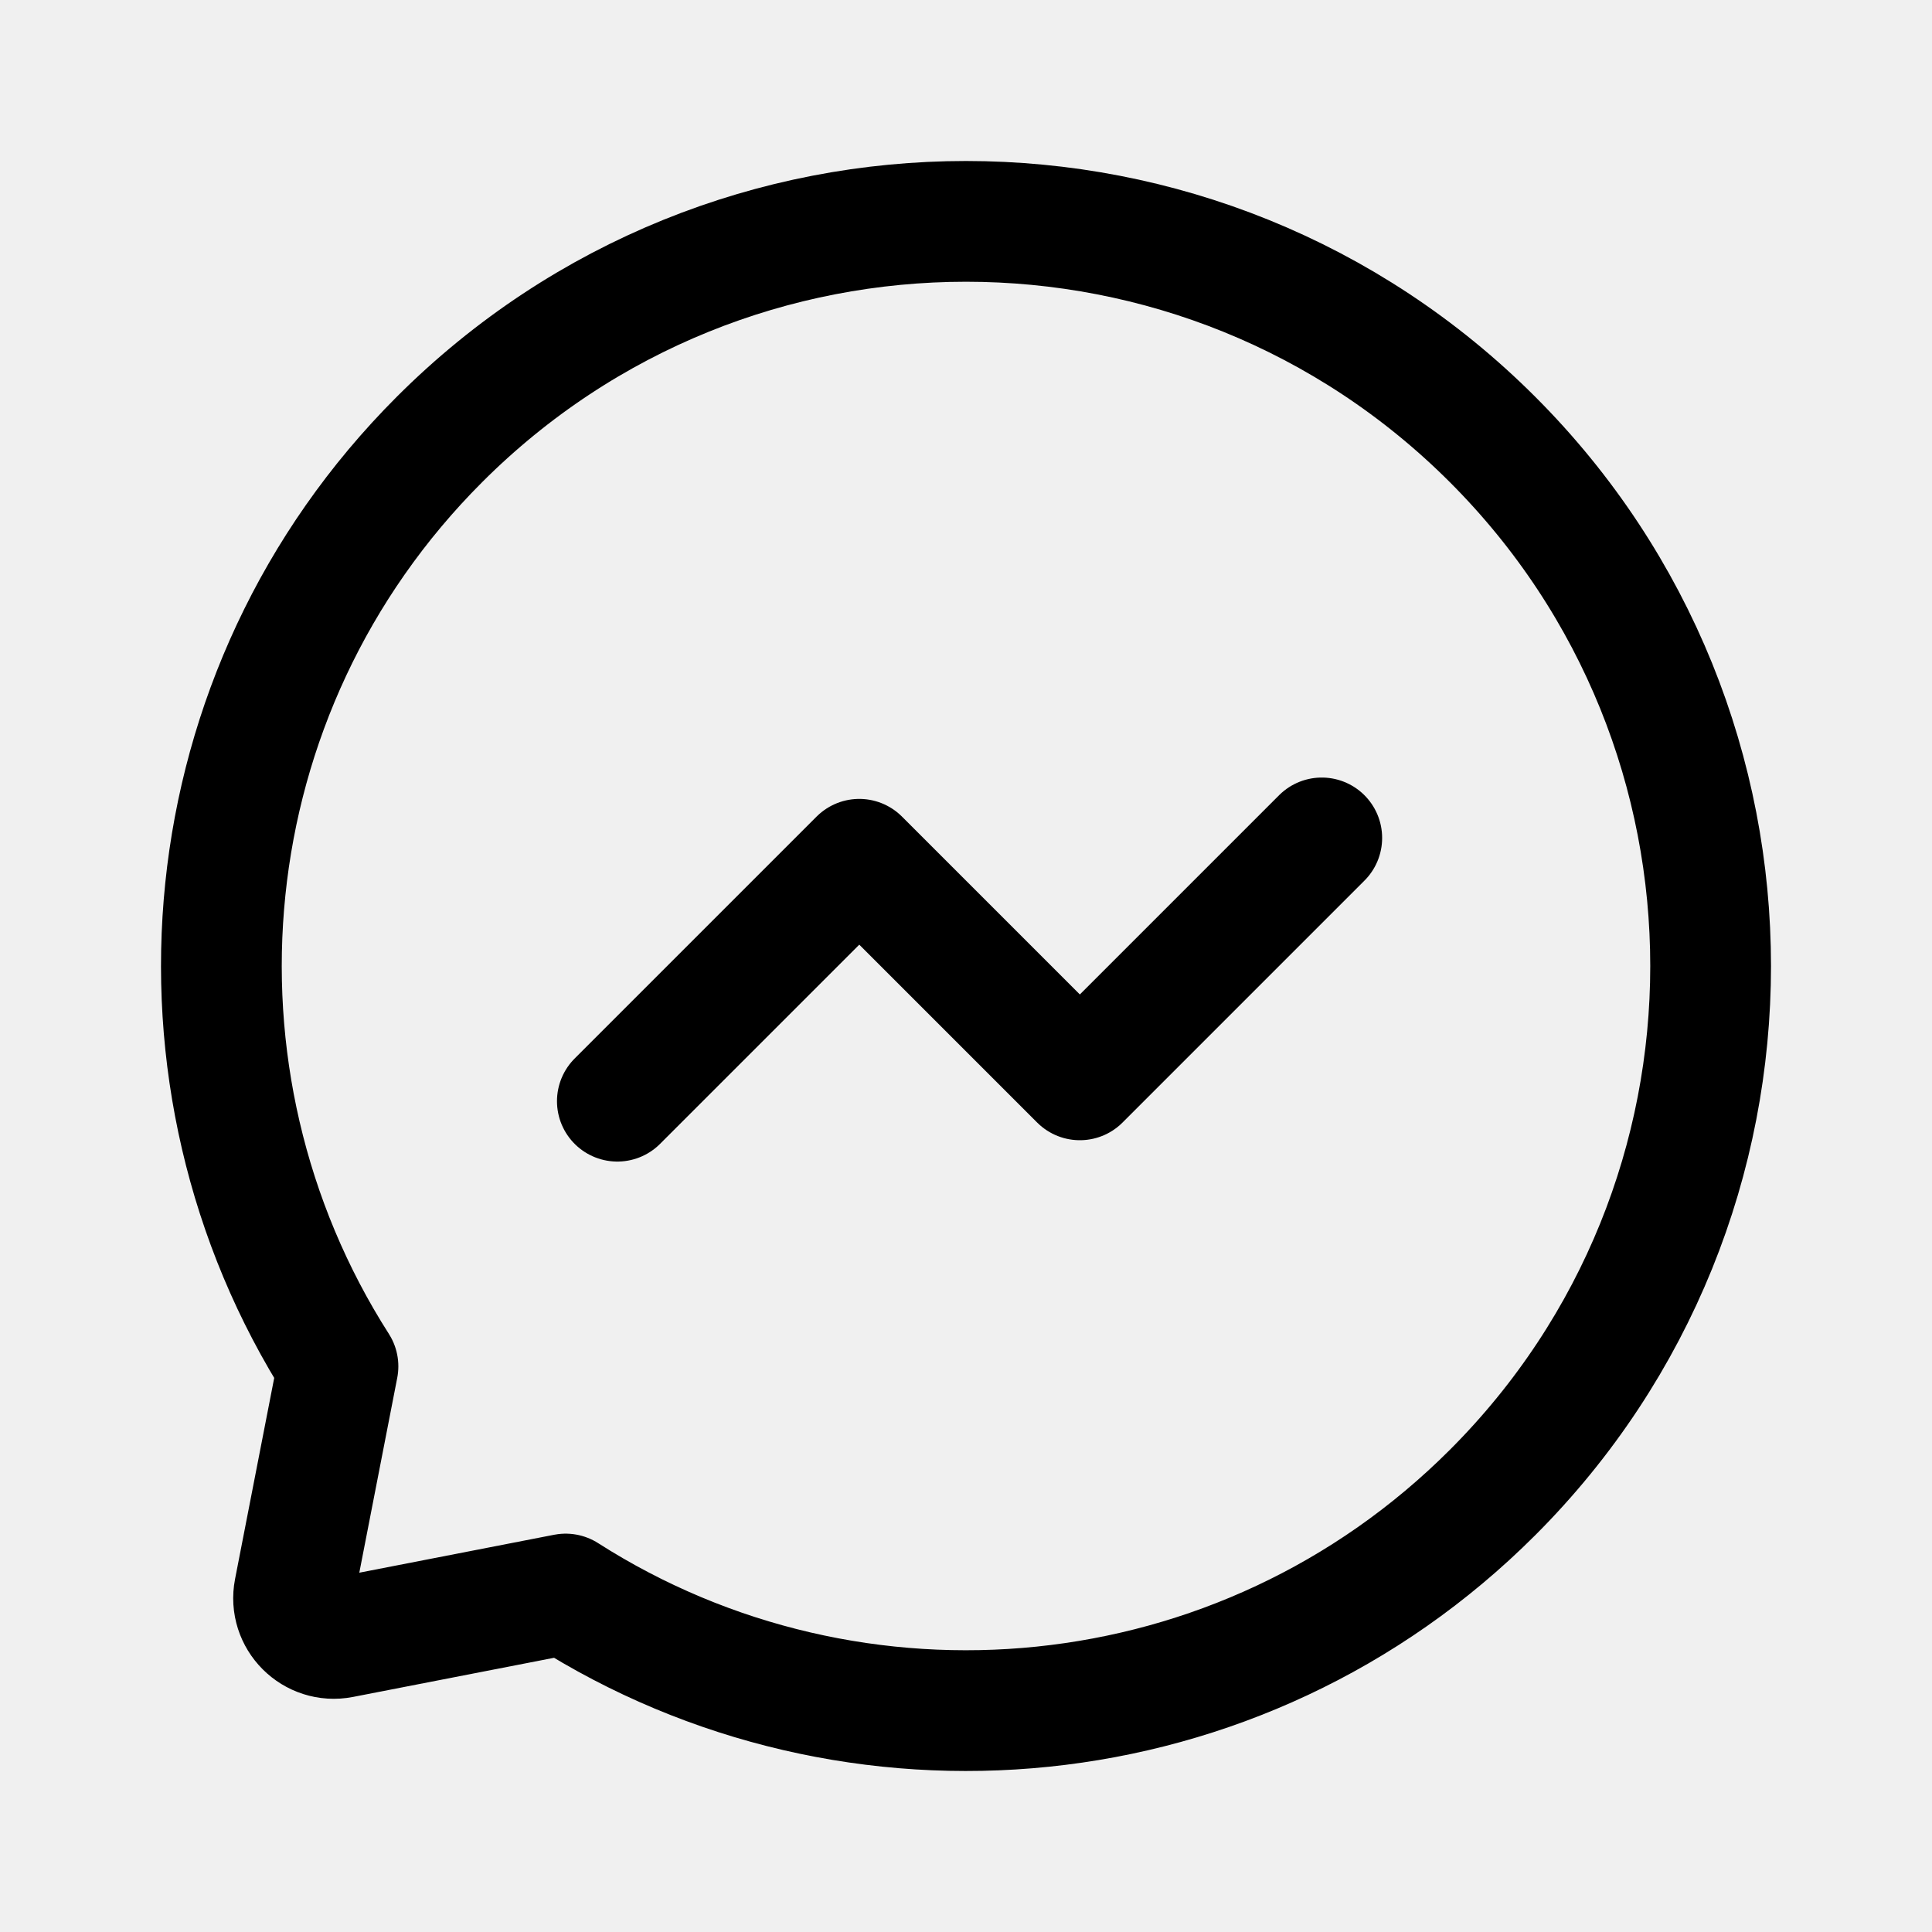
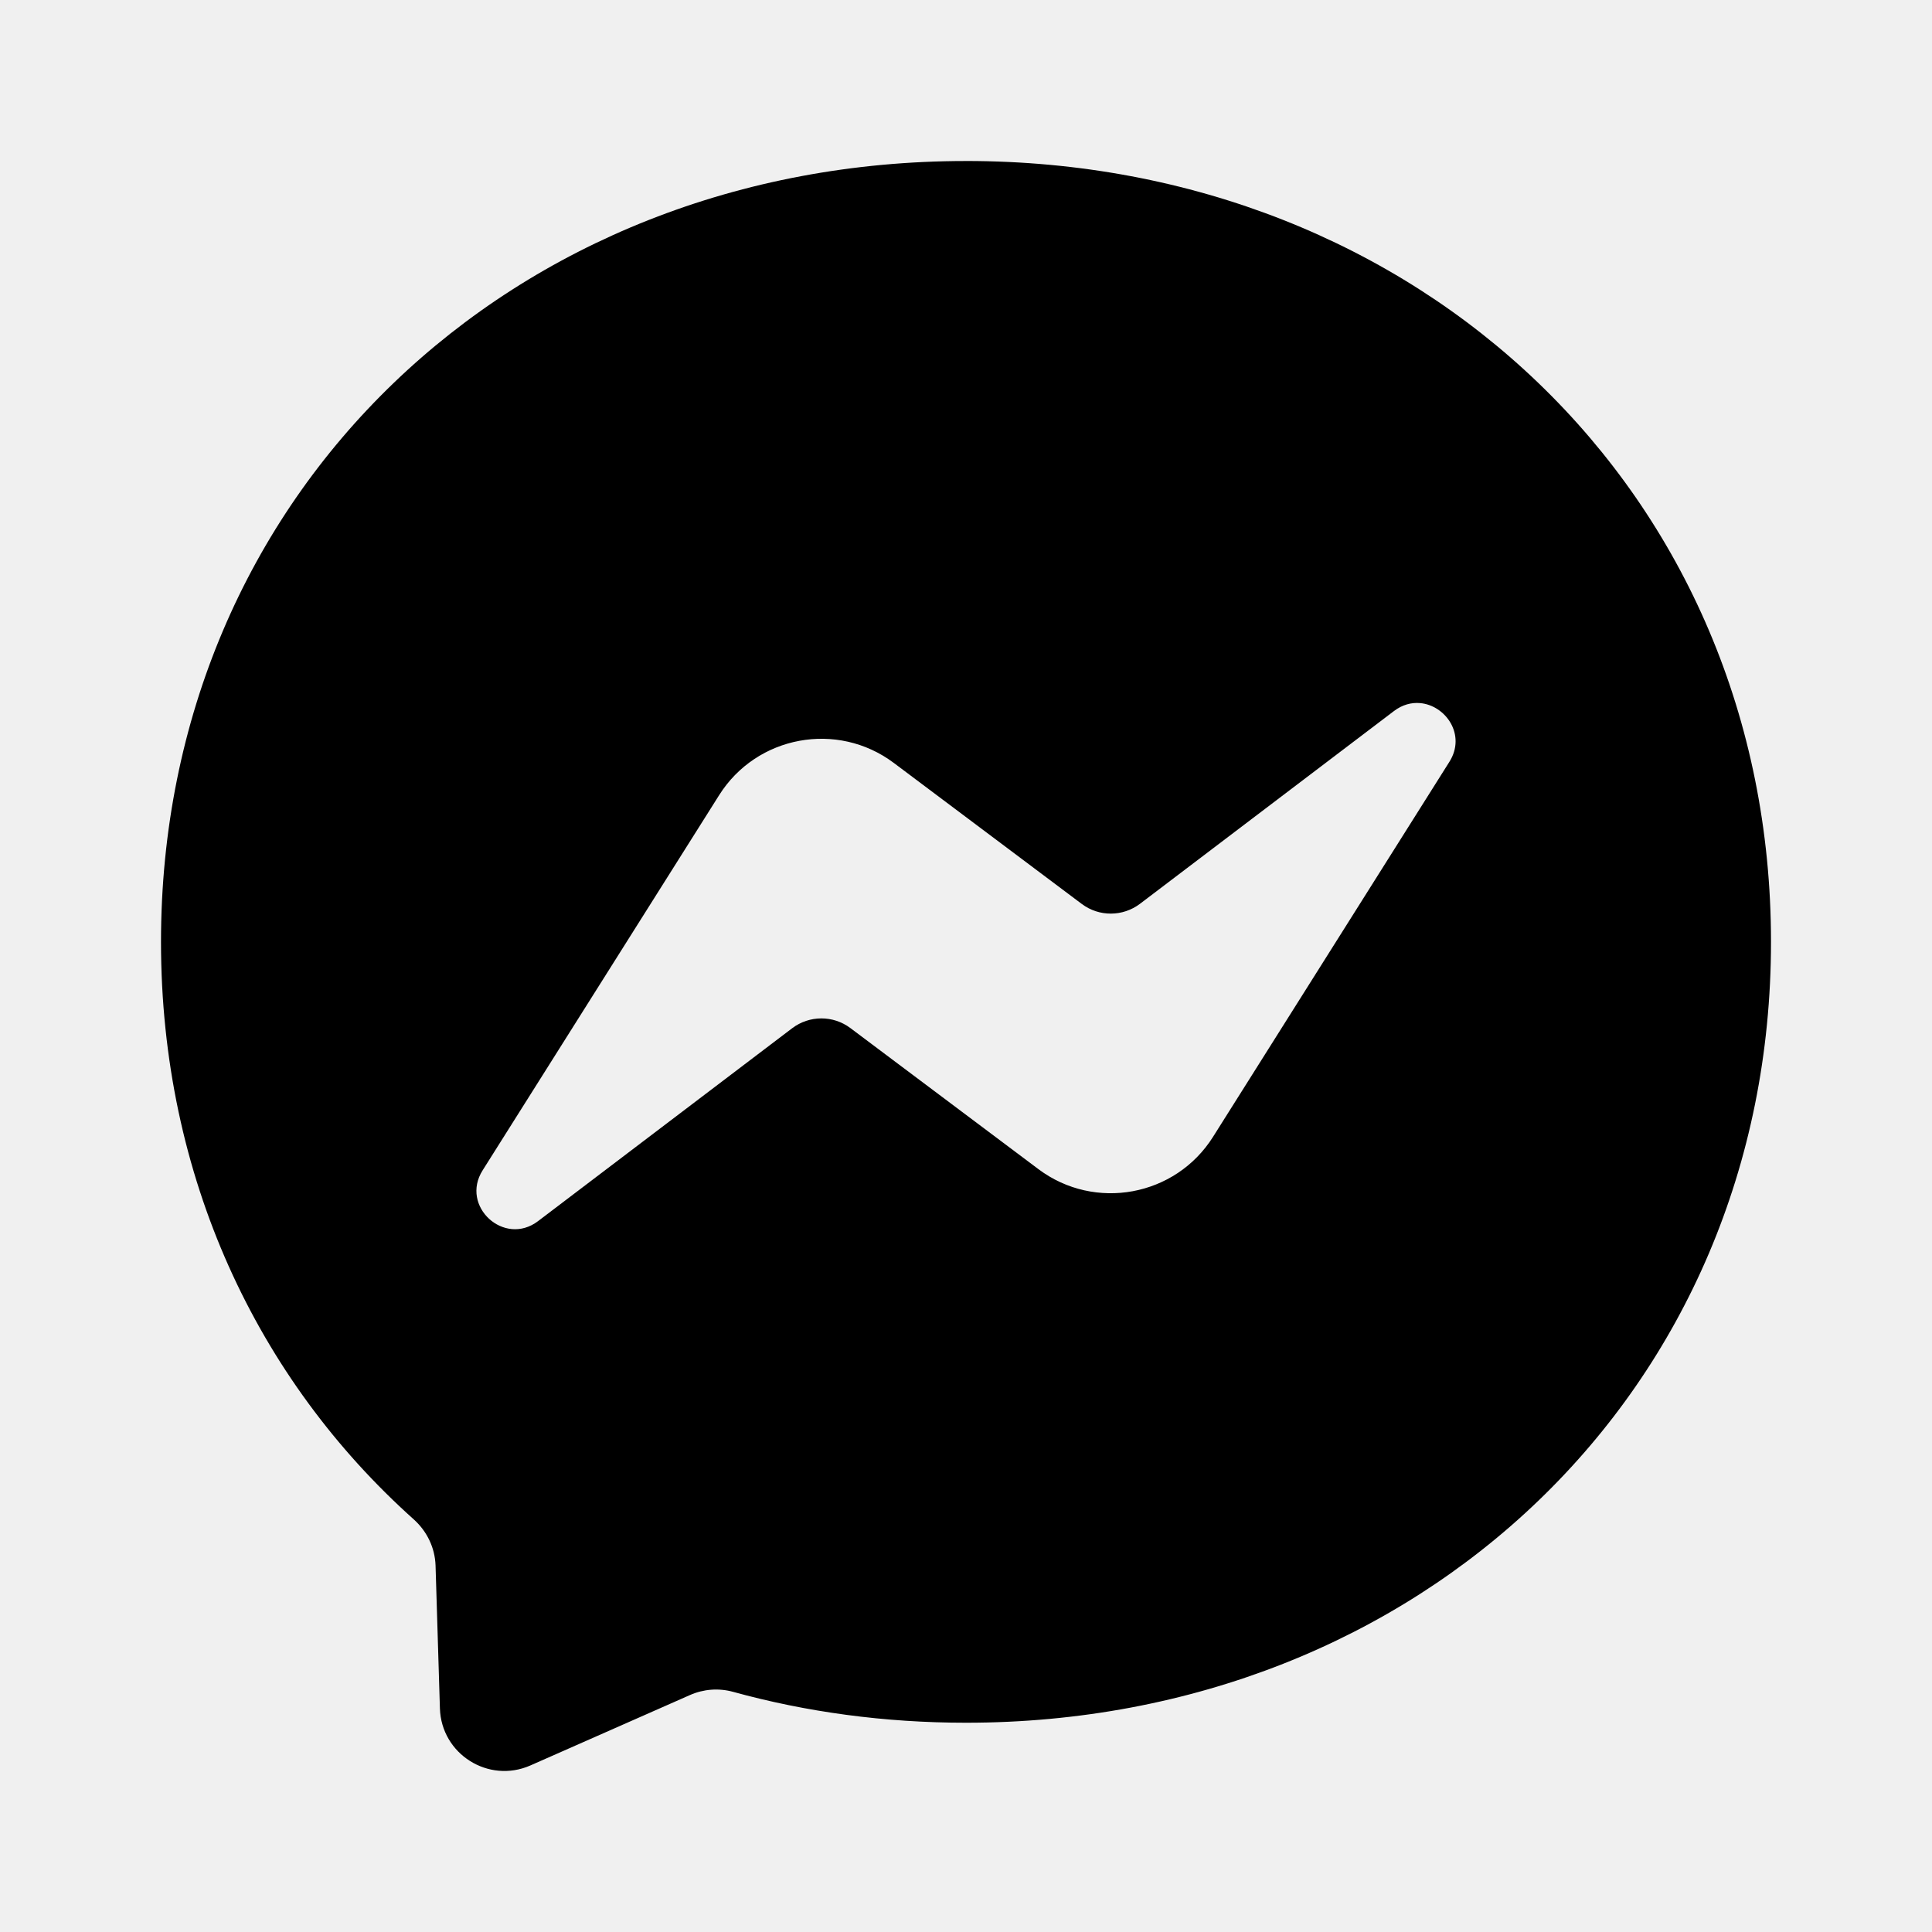
- <svg xmlns="http://www.w3.org/2000/svg" width="192" height="192" fill="none" viewBox="0 0 192 192">
-   <g stroke="#000" stroke-linejoin="round" stroke-width="12" clip-path="url(#a)">
-     <path d="M148.326 43.674c-28.899-28.899-75.753-28.899-104.652 0-25.014 25.014-28.377 63.481-10.087 92.112l-4.336 22.272c-.542 2.784 1.907 5.233 4.691 4.691l22.272-4.336c28.631 18.29 67.098 14.927 92.112-10.087 28.899-28.899 28.899-75.753 0-104.652Z" />
-     <path stroke-linecap="round" d="m131.355 83.272-24.041 24.042-21.92-21.92-24.042 24.041" />
-   </g>
-   <defs>
-     <clipPath id="a">
-       <path fill="#fff" d="M0 0h192v192H0z" />
-     </clipPath>
-   </defs>
+ <svg xmlns="http://www.w3.org/2000/svg" width="192" height="192" fill="none" version="1.1" viewBox="0 0 192 192">
+   <path d="m96 16.001c-45.07 0-80 33.014-80 77.602 0 23.324 9.561 43.477 25.127 57.4 1.304 1.175 2.093 2.801 2.157 4.555l0.434 14.229c0.145 4.539 4.829 7.485 8.982 5.666l15.871-7.002c1.352-0.596 2.849-0.708 4.266-0.322 7.292 2.012 15.066 3.074 23.163 3.074 45.07 0 80-33.014 80-77.602 0-44.588-34.93-77.602-80-77.602zm45.126 53.871c2.553 0.224 4.609 3.167 2.906 5.847l-23.485 37.264c-3.734 5.923-11.751 7.404-17.352 3.203l-18.688-14.02c-1.722-1.288-4.072-1.272-5.779 0.016l-25.255 19.171c-3.364 2.559-7.775-1.481-5.505-5.054l23.501-37.28c3.734-5.923 11.751-7.404 17.352-3.203l18.688 14.02c1.722 1.288 4.072 1.272 5.779-0.016l25.239-19.155c0.841-0.64 1.748-0.867 2.599-0.793z" fill="#000" stroke-width=".161" />
</svg>
